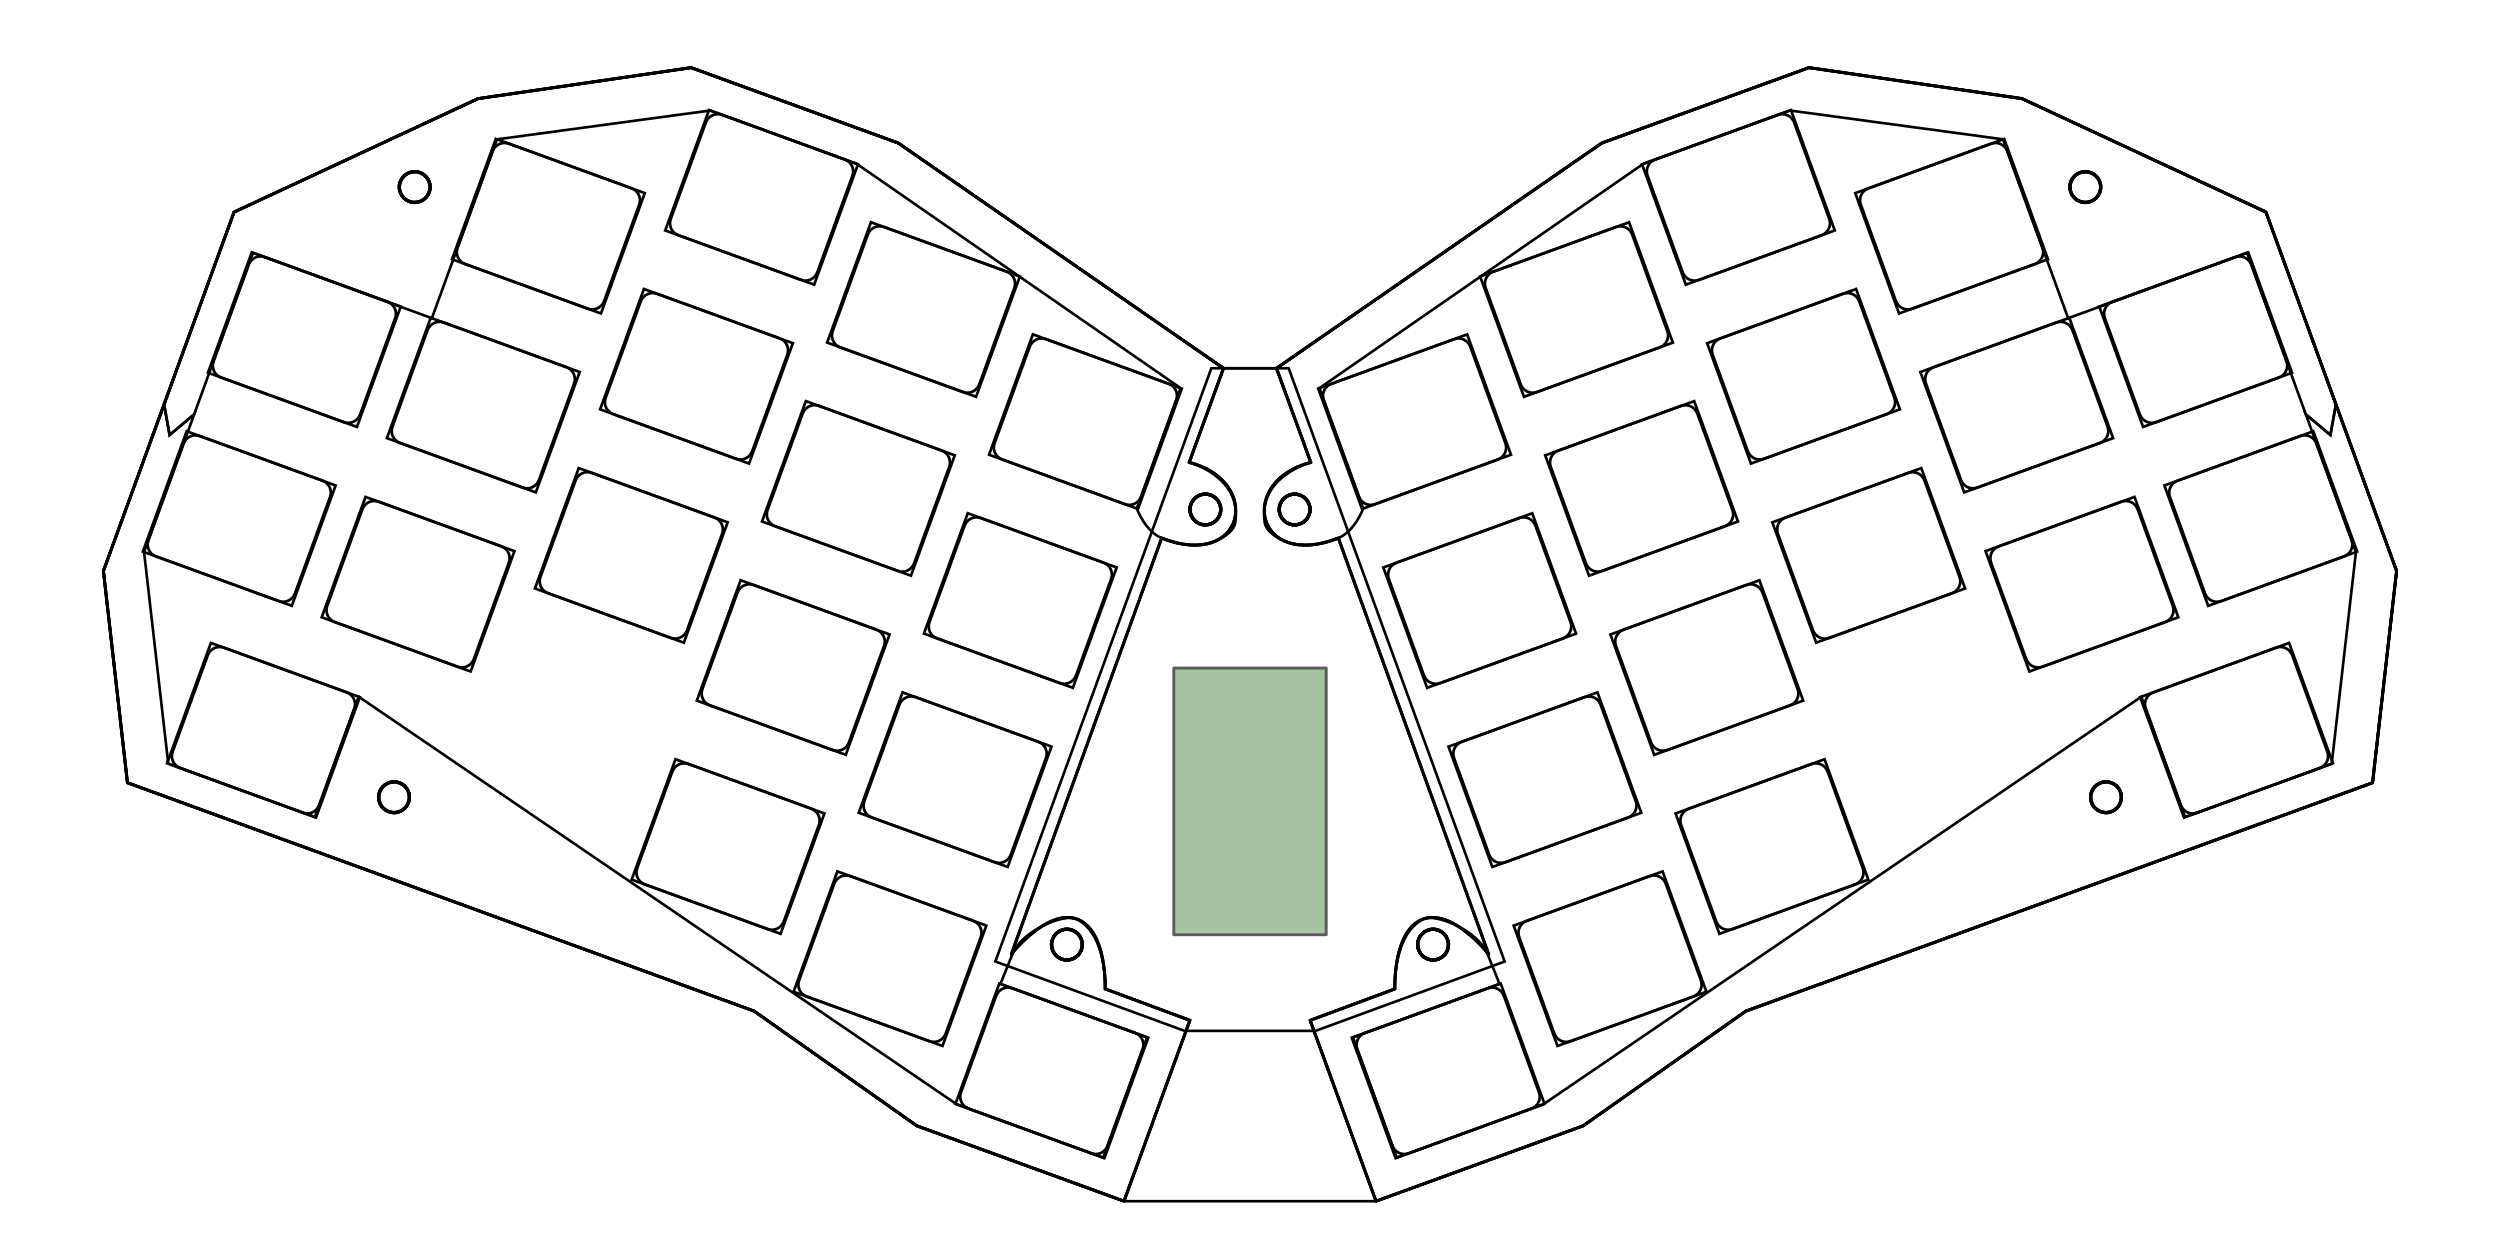
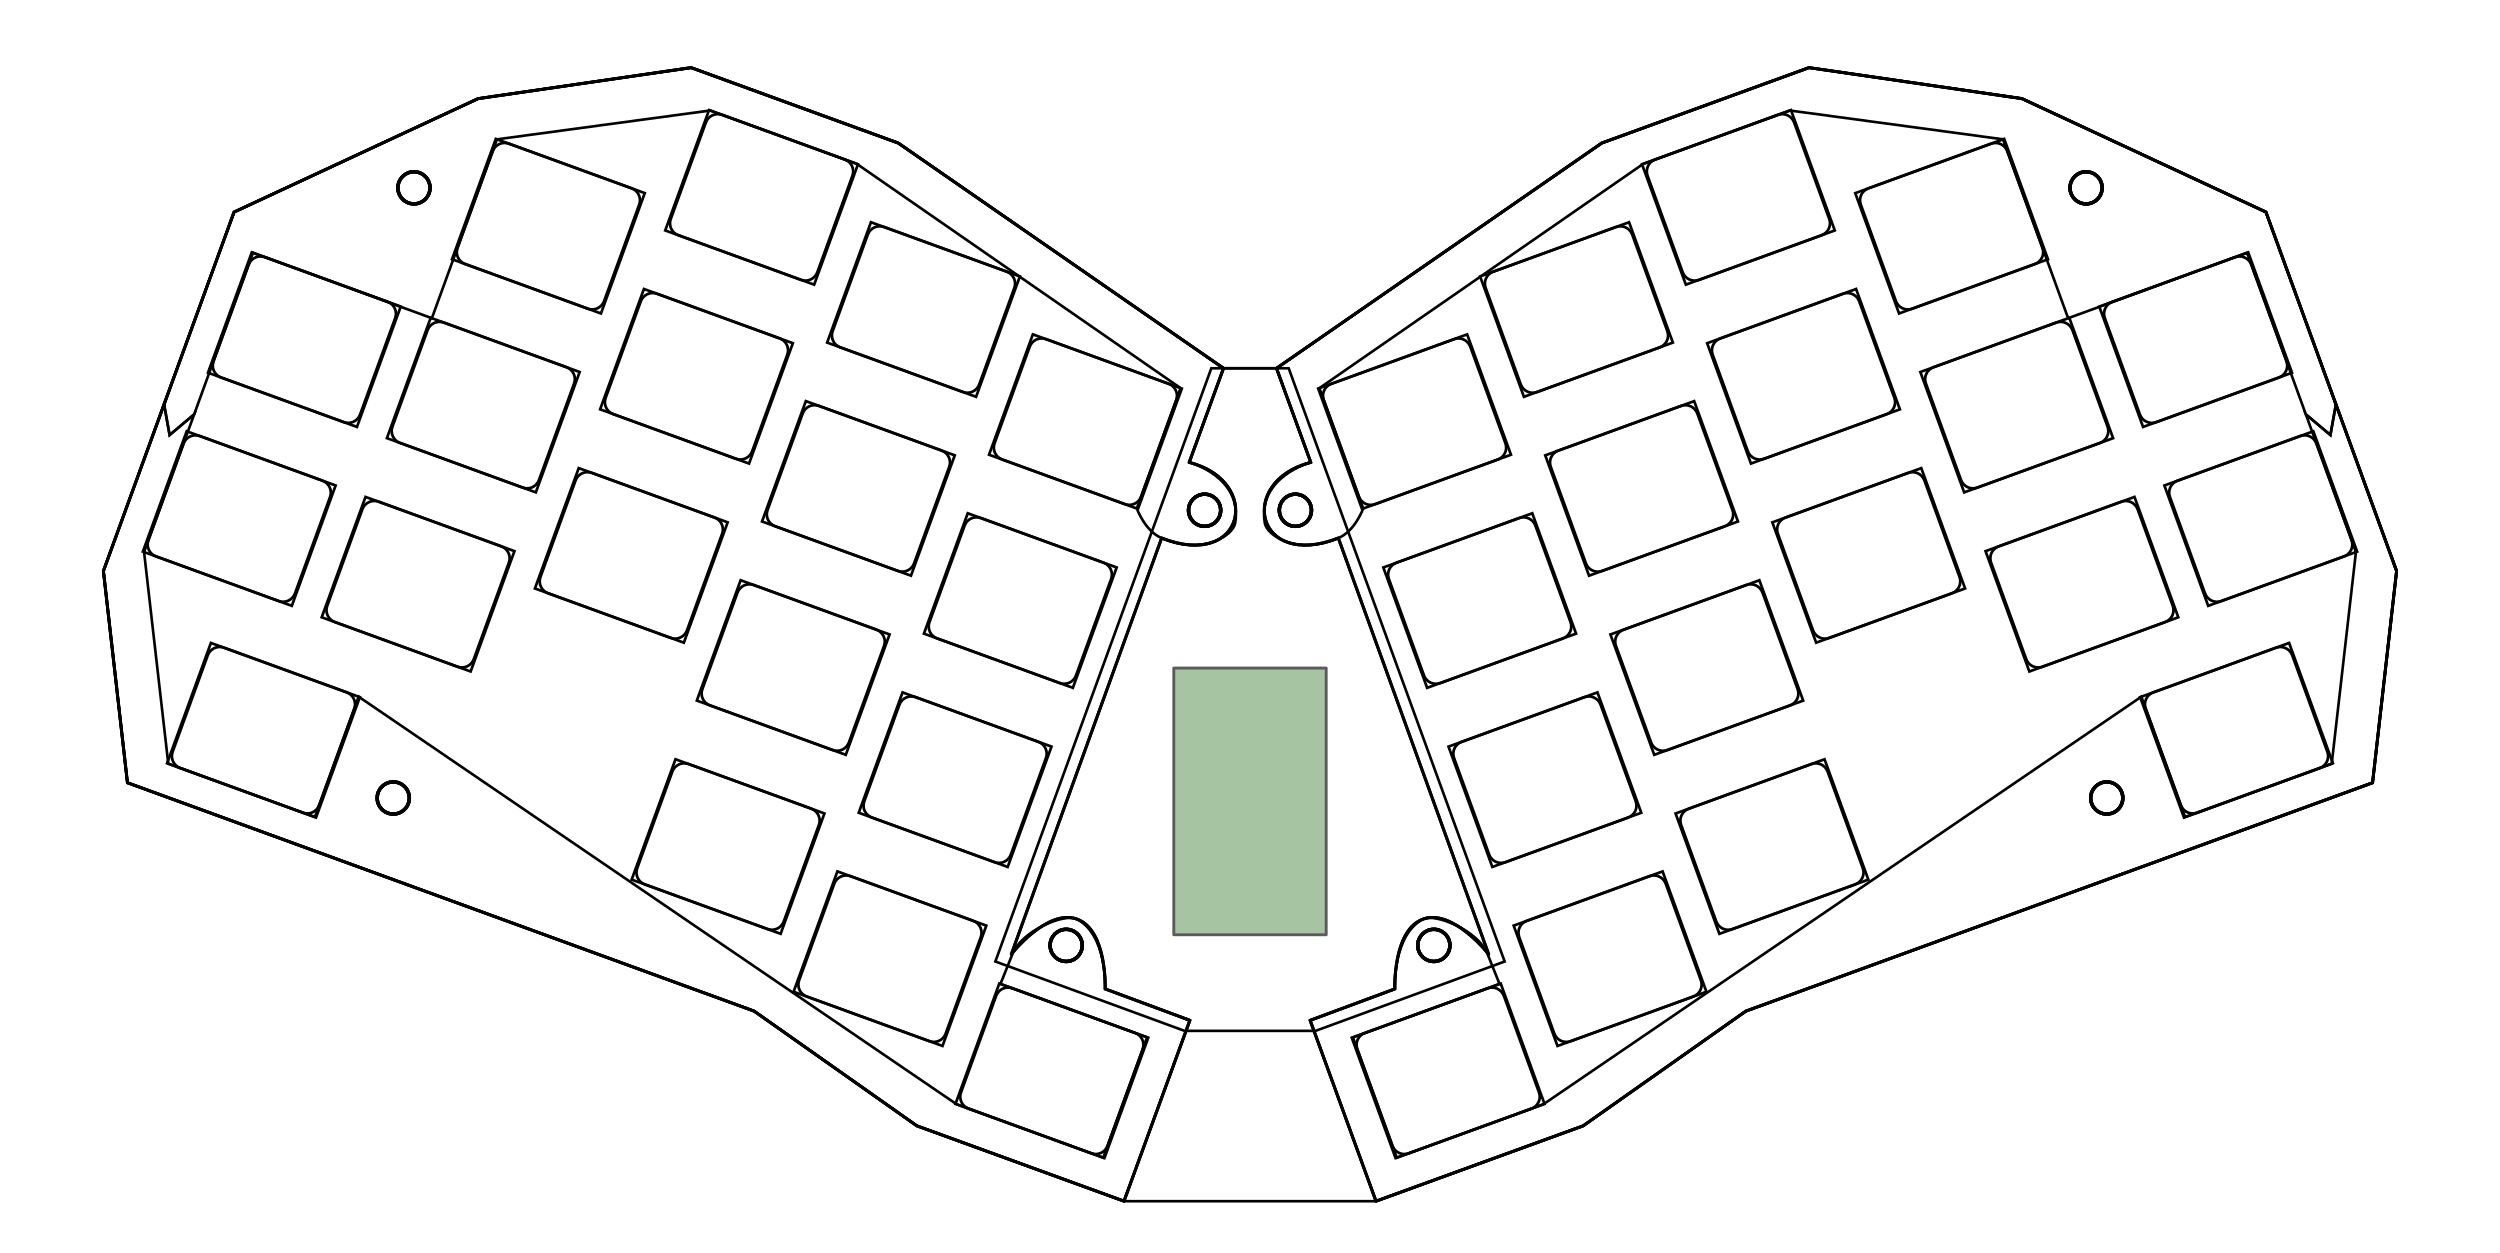
<svg xmlns="http://www.w3.org/2000/svg" xmlns:xlink="http://www.w3.org/1999/xlink" id="svg2944" version="1.1" viewBox="0 0 250 125.268" height="125.268mm" width="250mm">
  <defs id="defs2938">
    </defs>
  <g id="layer7" style="display:inline">
    <path id="path164" style="fill:none;stroke:#000000;stroke-width:0.265px;stroke-linecap:butt;stroke-linejoin:miter;stroke-opacity:1" d="M 137.601,120.118 H 125 112.399 m 0,0 L 91.684,112.585 75.412,101.112 12.742,78.275 10.34,57.101 23.404,21.207 47.806,9.861 69.107,6.765 89.823,14.305 122.35,36.829 H 125 h 2.65 l 32.527,-22.524 20.716,-7.54 21.301,3.096 24.402,11.346 13.064,35.894 -2.403,21.174 -62.669,22.837 -16.273,11.473 -20.715,7.533" />
    <use transform="translate(-0.7160473,-106.0413)" style="display:inline;opacity:0.536" x="0" y="0" xlink:href="#g118" id="use390" width="100%" height="100%" />
  </g>
  <g id="layer2" style="display:inline;opacity:1" transform="translate(1.204682,-105.9845)">
    <rect y="172.791" x="116.175" height="26.67" width="15.24" id="rect1250-2" style="opacity:0.644;fill:#74a16f;fill-opacity:1;stroke:#000000;stroke-width:0.289;stroke-linejoin:round;stroke-opacity:1;stop-color:#000000" />
  </g>
  <g style="display:inline;opacity:1" id="layer3" transform="translate(1.204682,-105.9845)">
    <use height="100%" width="100%" id="use124" xlink:href="#g118" y="0" x="0" style="display:inline" transform="translate(-1.920729,-0.0567925)" />
    <g id="g144" style="display:inline">
      <path d="m 136.396,226.102 -6.587,-18.082 8.471,-3.143 c 0,0 -0.234,-5.488 2.893,-7.008 1.118,-0.543 5.413,1.11 6.379,3.523 l 1.197,2.988 -14.658,5.335 4.38,12.035 14.658,-5.335 59.801,-40.761 4.38,12.035 14.658,-5.335 2.422,-21.166 -5.012,-13.77 2.455,2.068 0.554,-3.068 6.066,16.666 -2.403,21.174 -62.669,22.837 -16.273,11.473 -20.715,7.533" style="display:inline;fill:none;stroke:#000000;stroke-width:0.265px;stroke-linecap:butt;stroke-linejoin:miter;stroke-opacity:1" id="path207" />
      <path id="path76" style="display:inline;fill:none;stroke:#000000;stroke-width:0.265px;stroke-linecap:butt;stroke-linejoin:miter;stroke-opacity:1" d="m 126.445,142.813 32.527,-22.524 20.716,-7.54 21.301,3.096 24.402,11.346 6.998,19.227 -0.554,3.068 -2.455,-2.068 -5.88,-16.156 -17.891,6.544 -6.511,-17.89 -21.322,-2.881 -14.658,5.335 -32.382,22.428 4.38,12.035 c 0,0 -0.829,2.285 -2.486,2.956 -4.075,1.774 -7.152,-0.24 -7.356,-1.496 -0.756,-4.641 4.599,-6.074 4.599,-6.074 l -3.427,-9.408" />
    </g>
    <use x="0" y="0" xlink:href="#g144" id="use153" width="100%" height="100%" transform="matrix(-1,0,0,1,247.5906,5.674988e-7)" />
  </g>
  <g style="display:inline;opacity:1" transform="translate(3.453854,-111.6854)" id="layer1">
    <use style="display:inline" x="0" y="0" xlink:href="#g1017" id="use880" width="100%" height="100%" transform="rotate(-20,149.1954,30.67807)" />
    <use style="display:inline" height="100%" width="100%" id="use120" xlink:href="#g118" y="0" x="0" transform="translate(-4.169901,5.644136)" />
    <use style="display:inline" transform="matrix(-1,0,0,1,243.0923,1.2041745e-6)" height="100%" width="100%" id="use263" xlink:href="#use880" y="0" x="0" />
  </g>
  <g style="display:inline" id="layer8">
    <use transform="rotate(-20,-165.7773,-34.95852)" style="display:inline;opacity:1" x="0" y="0" xlink:href="#g509" id="use654" width="100%" height="100%" />
    <use height="100%" width="100%" id="use674" xlink:href="#g509" y="0" x="0" style="display:inline;opacity:1" transform="matrix(-0.9396926,-0.3420201,-0.3420201,0.9396926,248.0411,-58.80745)" />
    <use transform="translate(-0.7160473,-106.0413)" x="0" y="0" xlink:href="#g118" id="use120-0" width="100%" height="100%" style="display:inline;opacity:1" />
  </g>
  <g id="layer5" style="display:inline">
    <path id="path155" d="m 125,103.087 h 6.548 l 18.917,-6.936 -21.596,-59.322 H 125 121.131 l -21.596,59.322 18.917,6.936 z" style="fill:none;stroke:#000000;stroke-width:0.265px;stroke-linecap:butt;stroke-linejoin:miter;stroke-opacity:1" />
    <use height="100%" width="100%" id="use238" xlink:href="#g236" y="0" x="0" style="display:inline;opacity:0.536" transform="translate(-0.7160473,-106.0413)" />
  </g>
  <g style="display:none;opacity:0.536" id="layer4" transform="translate(-0.7160473,-106.0413)">
    <g style="display:inline" id="g118">
      <g style="display:inline" id="g236">
-         <path d="m 148.046,199.761 c 0,0.701 -0.569,1.27 -1.27,1.27 -0.701,0 -1.27,-0.569 -1.27,-1.27 0,-0.701 0.569,-1.27 1.27,-1.27 0.701,0 1.27,0.569 1.27,1.27 z m -32.777,0 c 0,0.701 0.569,1.27 1.27,1.27 0.701,0 1.27,-0.569 1.27,-1.27 0,-0.701 -0.569,-1.27 -1.27,-1.27 -0.701,0 -1.27,0.569 -1.27,1.27 z" transform="matrix(1.210893,0,0,1.210893,-33.70729,-41.3853)" id="circle86" style="font-variation-settings:normal;display:inline;opacity:1;vector-effect:none;fill:none;fill-opacity:1;stroke:#000000;stroke-width:0.271;stroke-linecap:butt;stroke-linejoin:round;stroke-miterlimit:4;stroke-dasharray:none;stroke-dashoffset:0;stroke-opacity:1;stop-color:#000000;stop-opacity:1" />
-         <path d="m 148.046,199.761 c 0,0.701 -0.569,1.27 -1.27,1.27 -0.701,0 -1.27,-0.569 -1.27,-1.27 0,-0.701 0.569,-1.27 1.27,-1.27 0.701,0 1.27,0.569 1.27,1.27 z m -9.913,0 c 0,0.701 0.569,1.27 1.27,1.27 0.701,0 1.27,-0.569 1.27,-1.27 0,-0.701 -0.569,-1.27 -1.27,-1.27 -0.701,0 -1.27,0.569 -1.27,1.27 z" style="font-variation-settings:normal;display:inline;opacity:1;vector-effect:none;fill:none;fill-opacity:1;stroke:#000000;stroke-width:0.271;stroke-linecap:butt;stroke-linejoin:round;stroke-miterlimit:4;stroke-dasharray:none;stroke-dashoffset:0;stroke-opacity:1;stop-color:#000000;stop-opacity:1" id="path271" transform="matrix(1.210893,0,0,1.210893,-47.55029,-84.89811)" />
+         <path d="m 148.046,199.761 c 0,0.701 -0.569,1.27 -1.27,1.27 -0.701,0 -1.27,-0.569 -1.27,-1.27 0,-0.701 0.569,-1.27 1.27,-1.27 0.701,0 1.27,0.569 1.27,1.27 z m -31.601,0 c 0,0.701 0.569,1.27 1.27,1.27 0.701,0 1.27,-0.569 1.27,-1.27 0,-0.701 -0.569,-1.27 -1.27,-1.27 -0.701,0 -1.27,0.569 -1.27,1.27 z" transform="matrix(1.265112,0,0,1.265112,-41.58916,-52.13997)" id="circle86" style="font-variation-settings:normal;display:inline;opacity:1;vector-effect:none;fill:none;fill-opacity:1;stroke:#000000;stroke-width:0.271;stroke-linecap:butt;stroke-linejoin:round;stroke-miterlimit:4;stroke-dasharray:none;stroke-dashoffset:0;stroke-opacity:1;stop-color:#000000;stop-opacity:1" />
+         <path d="m 148.046,199.761 c 0,0.701 -0.569,1.27 -1.27,1.27 -0.701,0 -1.27,-0.569 -1.27,-1.27 0,-0.701 0.569,-1.27 1.27,-1.27 0.701,0 1.27,0.569 1.27,1.27 z m -9.717,0 c 0,0.701 0.569,1.27 1.27,1.27 0.701,0 1.27,-0.569 1.27,-1.27 0,-0.701 -0.569,-1.27 -1.27,-1.27 -0.701,0 -1.27,0.569 -1.27,1.27 z" style="font-variation-settings:normal;display:inline;opacity:1;vector-effect:none;fill:none;fill-opacity:1;stroke:#000000;stroke-width:0.271;stroke-linecap:butt;stroke-linejoin:round;stroke-miterlimit:4;stroke-dasharray:none;stroke-dashoffset:0;stroke-opacity:1;stop-color:#000000;stop-opacity:1" id="path271" transform="matrix(1.265112,0,0,1.265112,-55.43216,-95.65278)" />
      </g>
      <g id="g139">
-         <path d="m 209.696,124.446 c 0,0.701 -0.569,1.27 -1.27,1.27 -0.701,0 -1.27,-0.569 -1.27,-1.27 0,-0.701 0.569,-1.27 1.27,-1.27 0.701,0 1.27,0.569 1.27,1.27 z m -143.92,0 c 0,0.701 0.569,1.27 1.27,1.27 0.701,0 1.27,-0.569 1.27,-1.27 0,-0.701 -0.569,-1.27 -1.27,-1.27 -0.701,0 -1.27,0.569 -1.27,1.27 z" transform="matrix(1.210893,0,0,1.210893,-41.06669,35.07319)" style="font-variation-settings:normal;display:inline;opacity:1;vector-effect:none;fill:none;fill-opacity:1;stroke:#000000;stroke-width:0.271;stroke-linecap:butt;stroke-linejoin:round;stroke-miterlimit:4;stroke-dasharray:none;stroke-dashoffset:0;stroke-opacity:1;stop-color:#000000;stop-opacity:1" id="circle886" />
-         <path d="m 209.696,124.446 c 0,0.701 -0.569,1.27 -1.27,1.27 -0.701,0 -1.27,-0.569 -1.27,-1.27 0,-0.701 0.569,-1.27 1.27,-1.27 0.701,0 1.27,0.569 1.27,1.27 z m -140.504,0 c 0,0.701 0.569,1.27 1.27,1.27 0.701,0 1.27,-0.569 1.27,-1.27 0,-0.701 -0.569,-1.27 -1.27,-1.27 -0.701,0 -1.27,0.569 -1.27,1.27 z" id="path132" style="font-variation-settings:normal;display:inline;opacity:1;vector-effect:none;fill:none;fill-opacity:1;stroke:#000000;stroke-width:0.271;stroke-linecap:butt;stroke-linejoin:round;stroke-miterlimit:4;stroke-dasharray:none;stroke-dashoffset:0;stroke-opacity:1;stop-color:#000000;stop-opacity:1" transform="matrix(1.210893,0,0,1.210893,-43.13499,-25.9433)" />
+         <path d="m 209.696,124.446 c 0,0.701 -0.569,1.27 -1.27,1.27 -0.701,0 -1.27,-0.569 -1.27,-1.27 0,-0.701 0.569,-1.27 1.27,-1.27 0.701,0 1.27,0.569 1.27,1.27 z m -137.982,0 c 0,0.701 0.569,1.27 1.27,1.27 0.701,0 1.27,-0.569 1.27,-1.27 0,-0.701 -0.569,-1.27 -1.27,-1.27 -0.701,0 -1.27,0.569 -1.27,1.27 z" transform="matrix(1.265112,0,0,1.265112,-52.29114,28.40206)" style="font-variation-settings:normal;display:inline;opacity:1;vector-effect:none;fill:none;fill-opacity:1;stroke:#000000;stroke-width:0.271;stroke-linecap:butt;stroke-linejoin:round;stroke-miterlimit:4;stroke-dasharray:none;stroke-dashoffset:0;stroke-opacity:1;stop-color:#000000;stop-opacity:1" id="circle886" />
+         <path d="m 209.696,124.446 c 0,0.701 -0.569,1.27 -1.27,1.27 -0.701,0 -1.27,-0.569 -1.27,-1.27 0,-0.701 0.569,-1.27 1.27,-1.27 0.701,0 1.27,0.569 1.27,1.27 z m -134.712,0 c 0,0.701 0.569,1.27 1.27,1.27 0.701,0 1.27,-0.569 1.27,-1.27 0,-0.701 -0.569,-1.27 -1.27,-1.27 -0.701,0 -1.27,0.569 -1.27,1.27 z" id="path132" style="font-variation-settings:normal;display:inline;opacity:1;vector-effect:none;fill:none;fill-opacity:1;stroke:#000000;stroke-width:0.271;stroke-linecap:butt;stroke-linejoin:round;stroke-miterlimit:4;stroke-dasharray:none;stroke-dashoffset:0;stroke-opacity:1;stop-color:#000000;stop-opacity:1" transform="matrix(1.265112,0,0,1.265112,-54.35944,-32.61443)" />
      </g>
    </g>
    <g style="display:inline;opacity:1" transform="translate(69.56573,136.0531)" id="g1017">
      <path id="rect1309" style="font-variation-settings:normal;display:inline;opacity:1;vector-effect:none;fill:none;fill-opacity:1;stroke:#000000;stroke-width:0.3;stroke-linecap:butt;stroke-linejoin:round;stroke-miterlimit:4;stroke-dasharray:none;stroke-dashoffset:0;stroke-opacity:1;stop-color:#000000;stop-opacity:1" d="m 54.105,-13.236 -38.269,10.04 0.003,10.012 c -7.603,-0.753 -8.949,8.274 0.002,8.056 L 15.732,59.117 c 0,0 -1.833,-5.613 -5.03,-5.54 -3.197,0.073 -4.973,5.596 -4.973,5.596 l -9.035,0.056 0.005,19.244 22.042,0.006 19.215,-5.215 66.7,-0.025 9.5,-19.075 V 15.967 L 95.107,-3.041 76.15,-13.236 Z" />
      <g id="g643">
        <rect style="fill:none;fill-rule:evenodd;stroke:#020202;stroke-width:0.271;stop-color:#000000" id="rect589" width="15.85" height="12.808" x="0.012" y="62.287" />
        <rect y="57.288" x="19.061" height="12.808" width="15.85" id="rect591" style="fill:none;fill-rule:evenodd;stroke:#020202;stroke-width:0.271;stop-color:#000000" />
        <rect style="fill:none;fill-rule:evenodd;stroke:#020202;stroke-width:0.271;stop-color:#000000" id="rect593" width="15.85" height="12.808" x="19.061" y="38.238" />
        <rect y="19.176" x="19.061" height="12.808" width="15.85" id="rect595" style="fill:none;fill-rule:evenodd;stroke:#020202;stroke-width:0.271;stop-color:#000000" />
        <rect style="fill:none;fill-rule:evenodd;stroke:#020202;stroke-width:0.271;stop-color:#000000" id="rect597" width="15.85" height="12.808" x="19.061" y="0.138" />
        <rect y="-4.862" x="38.111" height="12.808" width="15.85" id="rect599" style="fill:none;fill-rule:evenodd;stroke:#020202;stroke-width:0.271;stop-color:#000000" />
        <rect style="fill:none;fill-rule:evenodd;stroke:#020202;stroke-width:0.271;stop-color:#000000" id="rect601" width="15.85" height="12.808" x="38.111" y="14.176" />
        <rect y="33.238" x="38.111" height="12.808" width="15.85" id="rect603" style="fill:none;fill-rule:evenodd;stroke:#020202;stroke-width:0.271;stop-color:#000000" />
        <rect style="fill:none;fill-rule:evenodd;stroke:#020202;stroke-width:0.271;stop-color:#000000" id="rect605" width="15.85" height="12.808" x="38.111" y="52.288" />
        <rect y="28.238" x="57.161" height="12.808" width="15.85" id="rect607" style="fill:none;fill-rule:evenodd;stroke:#020202;stroke-width:0.271;stop-color:#000000" />
        <rect style="fill:none;fill-rule:evenodd;stroke:#020202;stroke-width:0.271;stop-color:#000000" id="rect609" width="15.85" height="12.808" x="57.161" y="9.176" />
        <rect y="-9.862" x="57.161" height="12.808" width="15.85" id="rect611" style="fill:none;fill-rule:evenodd;stroke:#020202;stroke-width:0.271;stop-color:#000000" />
        <rect style="fill:none;fill-rule:evenodd;stroke:#020202;stroke-width:0.271;stop-color:#000000" id="rect613" width="15.85" height="12.808" x="76.211" y="0.138" />
        <rect y="19.176" x="76.211" height="12.808" width="15.85" id="rect615" style="fill:none;fill-rule:evenodd;stroke:#020202;stroke-width:0.271;stop-color:#000000" />
        <rect style="fill:none;fill-rule:evenodd;stroke:#020202;stroke-width:0.271;stop-color:#000000" id="rect617" width="15.85" height="12.808" x="76.211" y="38.238" />
        <rect y="57.246" x="85.746" height="12.808" width="15.85" id="rect619" style="fill:none;fill-rule:evenodd;stroke:#020202;stroke-width:0.271;stop-color:#000000" />
        <rect style="fill:none;fill-rule:evenodd;stroke:#020202;stroke-width:0.271;stop-color:#000000" id="rect621" width="15.85" height="12.808" x="95.261" y="38.184" />
        <rect y="19.146" x="95.261" height="12.808" width="15.85" id="rect623" style="fill:none;fill-rule:evenodd;stroke:#020202;stroke-width:0.271;stop-color:#000000" />
      </g>
    </g>
    <g id="g509" transform="translate(69.56573,136.0531)" style="display:inline;opacity:1">
      <g transform="translate(0,4.999696)" id="g461">
        <rect ry="1.27" rx="1.27" style="fill:none;stroke:#000000;stroke-width:0.276;stroke-linejoin:round;stroke-miterlimit:4;stroke-dasharray:none;stroke-opacity:1" id="rect459" width="15.599" height="12.808" x="0.138" y="57.288" />
      </g>
      <g id="g471" transform="translate(19.05)">
        <rect style="opacity:1;fill:none;stroke:#000000;stroke-width:0.276;stroke-linejoin:round;stroke-miterlimit:4;stroke-dasharray:none;stroke-opacity:1;stop-opacity:1" id="use463" width="15.596" height="12.808" x="0.138" y="57.288" ry="1.27" />
        <rect style="opacity:1;fill:none;stroke:#000000;stroke-width:0.276;stroke-linejoin:round;stroke-miterlimit:4;stroke-dasharray:none;stroke-opacity:1;stop-opacity:1" id="use465" width="15.596" height="12.808" x="0.138" y="38.238" ry="1.27" />
        <rect style="opacity:1;fill:none;stroke:#000000;stroke-width:0.276;stroke-linejoin:round;stroke-miterlimit:4;stroke-dasharray:none;stroke-opacity:1;stop-opacity:1" id="use467" width="15.596" height="12.808" x="0.138" y="19.176" ry="1.27" />
        <rect style="opacity:1;fill:none;stroke:#000000;stroke-width:0.276;stroke-linejoin:round;stroke-miterlimit:4;stroke-dasharray:none;stroke-opacity:1;stop-opacity:1" id="use469" width="15.596" height="12.808" x="0.138" y="0.138" ry="1.27" />
      </g>
      <g transform="translate(38.1,-5)" id="g481">
        <rect style="opacity:1;fill:none;stroke:#000000;stroke-width:0.276;stroke-linejoin:round;stroke-miterlimit:4;stroke-dasharray:none;stroke-opacity:1;stop-opacity:1" id="use473" width="15.596" height="12.808" x="0.138" y="57.288" ry="1.27" />
        <rect style="opacity:1;fill:none;stroke:#000000;stroke-width:0.276;stroke-linejoin:round;stroke-miterlimit:4;stroke-dasharray:none;stroke-opacity:1;stop-opacity:1" id="use475" width="15.596" height="12.808" x="0.138" y="38.238" ry="1.27" />
        <rect style="opacity:1;fill:none;stroke:#000000;stroke-width:0.276;stroke-linejoin:round;stroke-miterlimit:4;stroke-dasharray:none;stroke-opacity:1;stop-opacity:1" id="use477" width="15.596" height="12.808" x="0.138" y="19.176" ry="1.27" />
        <rect style="opacity:1;fill:none;stroke:#000000;stroke-width:0.276;stroke-linejoin:round;stroke-miterlimit:4;stroke-dasharray:none;stroke-opacity:1;stop-opacity:1" id="use479" width="15.596" height="12.808" x="0.138" y="0.138" ry="1.27" />
      </g>
      <g transform="translate(76.20032,1.7960657e-4)" id="g489">
        <rect style="opacity:1;fill:none;stroke:#000000;stroke-width:0.276;stroke-linejoin:round;stroke-miterlimit:4;stroke-dasharray:none;stroke-opacity:1;stop-opacity:1" id="use483" width="15.596" height="12.808" x="0.138" y="38.238" ry="1.27" />
        <rect style="opacity:1;fill:none;stroke:#000000;stroke-width:0.276;stroke-linejoin:round;stroke-miterlimit:4;stroke-dasharray:none;stroke-opacity:1;stop-opacity:1" id="use485" width="15.596" height="12.808" x="0.138" y="19.176" ry="1.27" />
        <rect style="opacity:1;fill:none;stroke:#000000;stroke-width:0.276;stroke-linejoin:round;stroke-miterlimit:4;stroke-dasharray:none;stroke-opacity:1;stop-opacity:1" id="use487" width="15.596" height="12.808" x="0.138" y="0.138" ry="1.27" />
      </g>
      <g id="g497" transform="translate(57.15,-10)">
        <rect style="opacity:1;fill:none;stroke:#000000;stroke-width:0.276;stroke-linejoin:round;stroke-miterlimit:4;stroke-dasharray:none;stroke-opacity:1;stop-opacity:1" id="use491" width="15.596" height="12.808" x="0.138" y="38.238" ry="1.27" />
        <rect style="opacity:1;fill:none;stroke:#000000;stroke-width:0.276;stroke-linejoin:round;stroke-miterlimit:4;stroke-dasharray:none;stroke-opacity:1;stop-opacity:1" id="use493" width="15.596" height="12.808" x="0.138" y="19.176" ry="1.27" />
        <rect style="opacity:1;fill:none;stroke:#000000;stroke-width:0.276;stroke-linejoin:round;stroke-miterlimit:4;stroke-dasharray:none;stroke-opacity:1;stop-opacity:1" id="use495" width="15.596" height="12.808" x="0.138" y="0.138" ry="1.27" />
      </g>
      <path d="m 54.105,-13.236 -38.269,10.04 0.003,10.012 c -7.603,-0.753 -8.949,8.274 0.002,8.056 L 15.732,59.117 c 0,0 -1.833,-5.613 -5.03,-5.54 -3.197,0.073 -4.973,5.596 -4.973,5.596 l -9.035,0.056 0.005,19.244 22.042,0.006 19.215,-5.215 66.7,-0.025 9.5,-19.075 V 15.967 L 95.107,-3.041 76.15,-13.236 Z" style="font-variation-settings:normal;display:inline;opacity:1;vector-effect:none;fill:none;fill-opacity:1;stroke:#000000;stroke-width:0.3;stroke-linecap:butt;stroke-linejoin:round;stroke-miterlimit:4;stroke-dasharray:none;stroke-dashoffset:0;stroke-opacity:1;stop-color:#000000;stop-opacity:1" id="path499" />
      <g id="g507" transform="translate(95.25032,19.00811)">
        <rect style="opacity:1;fill:none;stroke:#000000;stroke-width:0.276;stroke-linejoin:round;stroke-miterlimit:4;stroke-dasharray:none;stroke-opacity:1;stop-opacity:1" id="use501" width="15.596" height="12.808" x="-9.378" y="38.238" ry="1.27" />
        <rect style="opacity:1;fill:none;stroke:#000000;stroke-width:0.276;stroke-linejoin:round;stroke-miterlimit:4;stroke-dasharray:none;stroke-opacity:1;stop-opacity:1" id="use503" width="15.596" height="12.808" x="0.138" y="19.176" ry="1.27" />
        <rect style="opacity:1;fill:none;stroke:#000000;stroke-width:0.276;stroke-linejoin:round;stroke-miterlimit:4;stroke-dasharray:none;stroke-opacity:1;stop-opacity:1" id="use505" width="15.596" height="12.808" x="0.138" y="0.138" ry="1.27" />
      </g>
    </g>
  </g>
  <g id="layer6" style="display:none">
    <use transform="rotate(20,430.8951,155.2163)" style="display:inline;opacity:1" x="0" y="0" xlink:href="#path207" id="use145" width="100%" height="100%" />
    <use transform="rotate(20,392.0994,150.4932)" style="display:inline;opacity:1" x="0" y="0" xlink:href="#path76" id="use150" width="100%" height="100%" />
    <use x="0" y="0" xlink:href="#use145" id="use155" width="100%" height="100%" transform="rotate(180,184.7384,99.80257)" />
    <use x="0" y="0" xlink:href="#use150" id="use157" width="100%" height="100%" transform="rotate(180,179.4053,62.47005)" />
  </g>
</svg>
